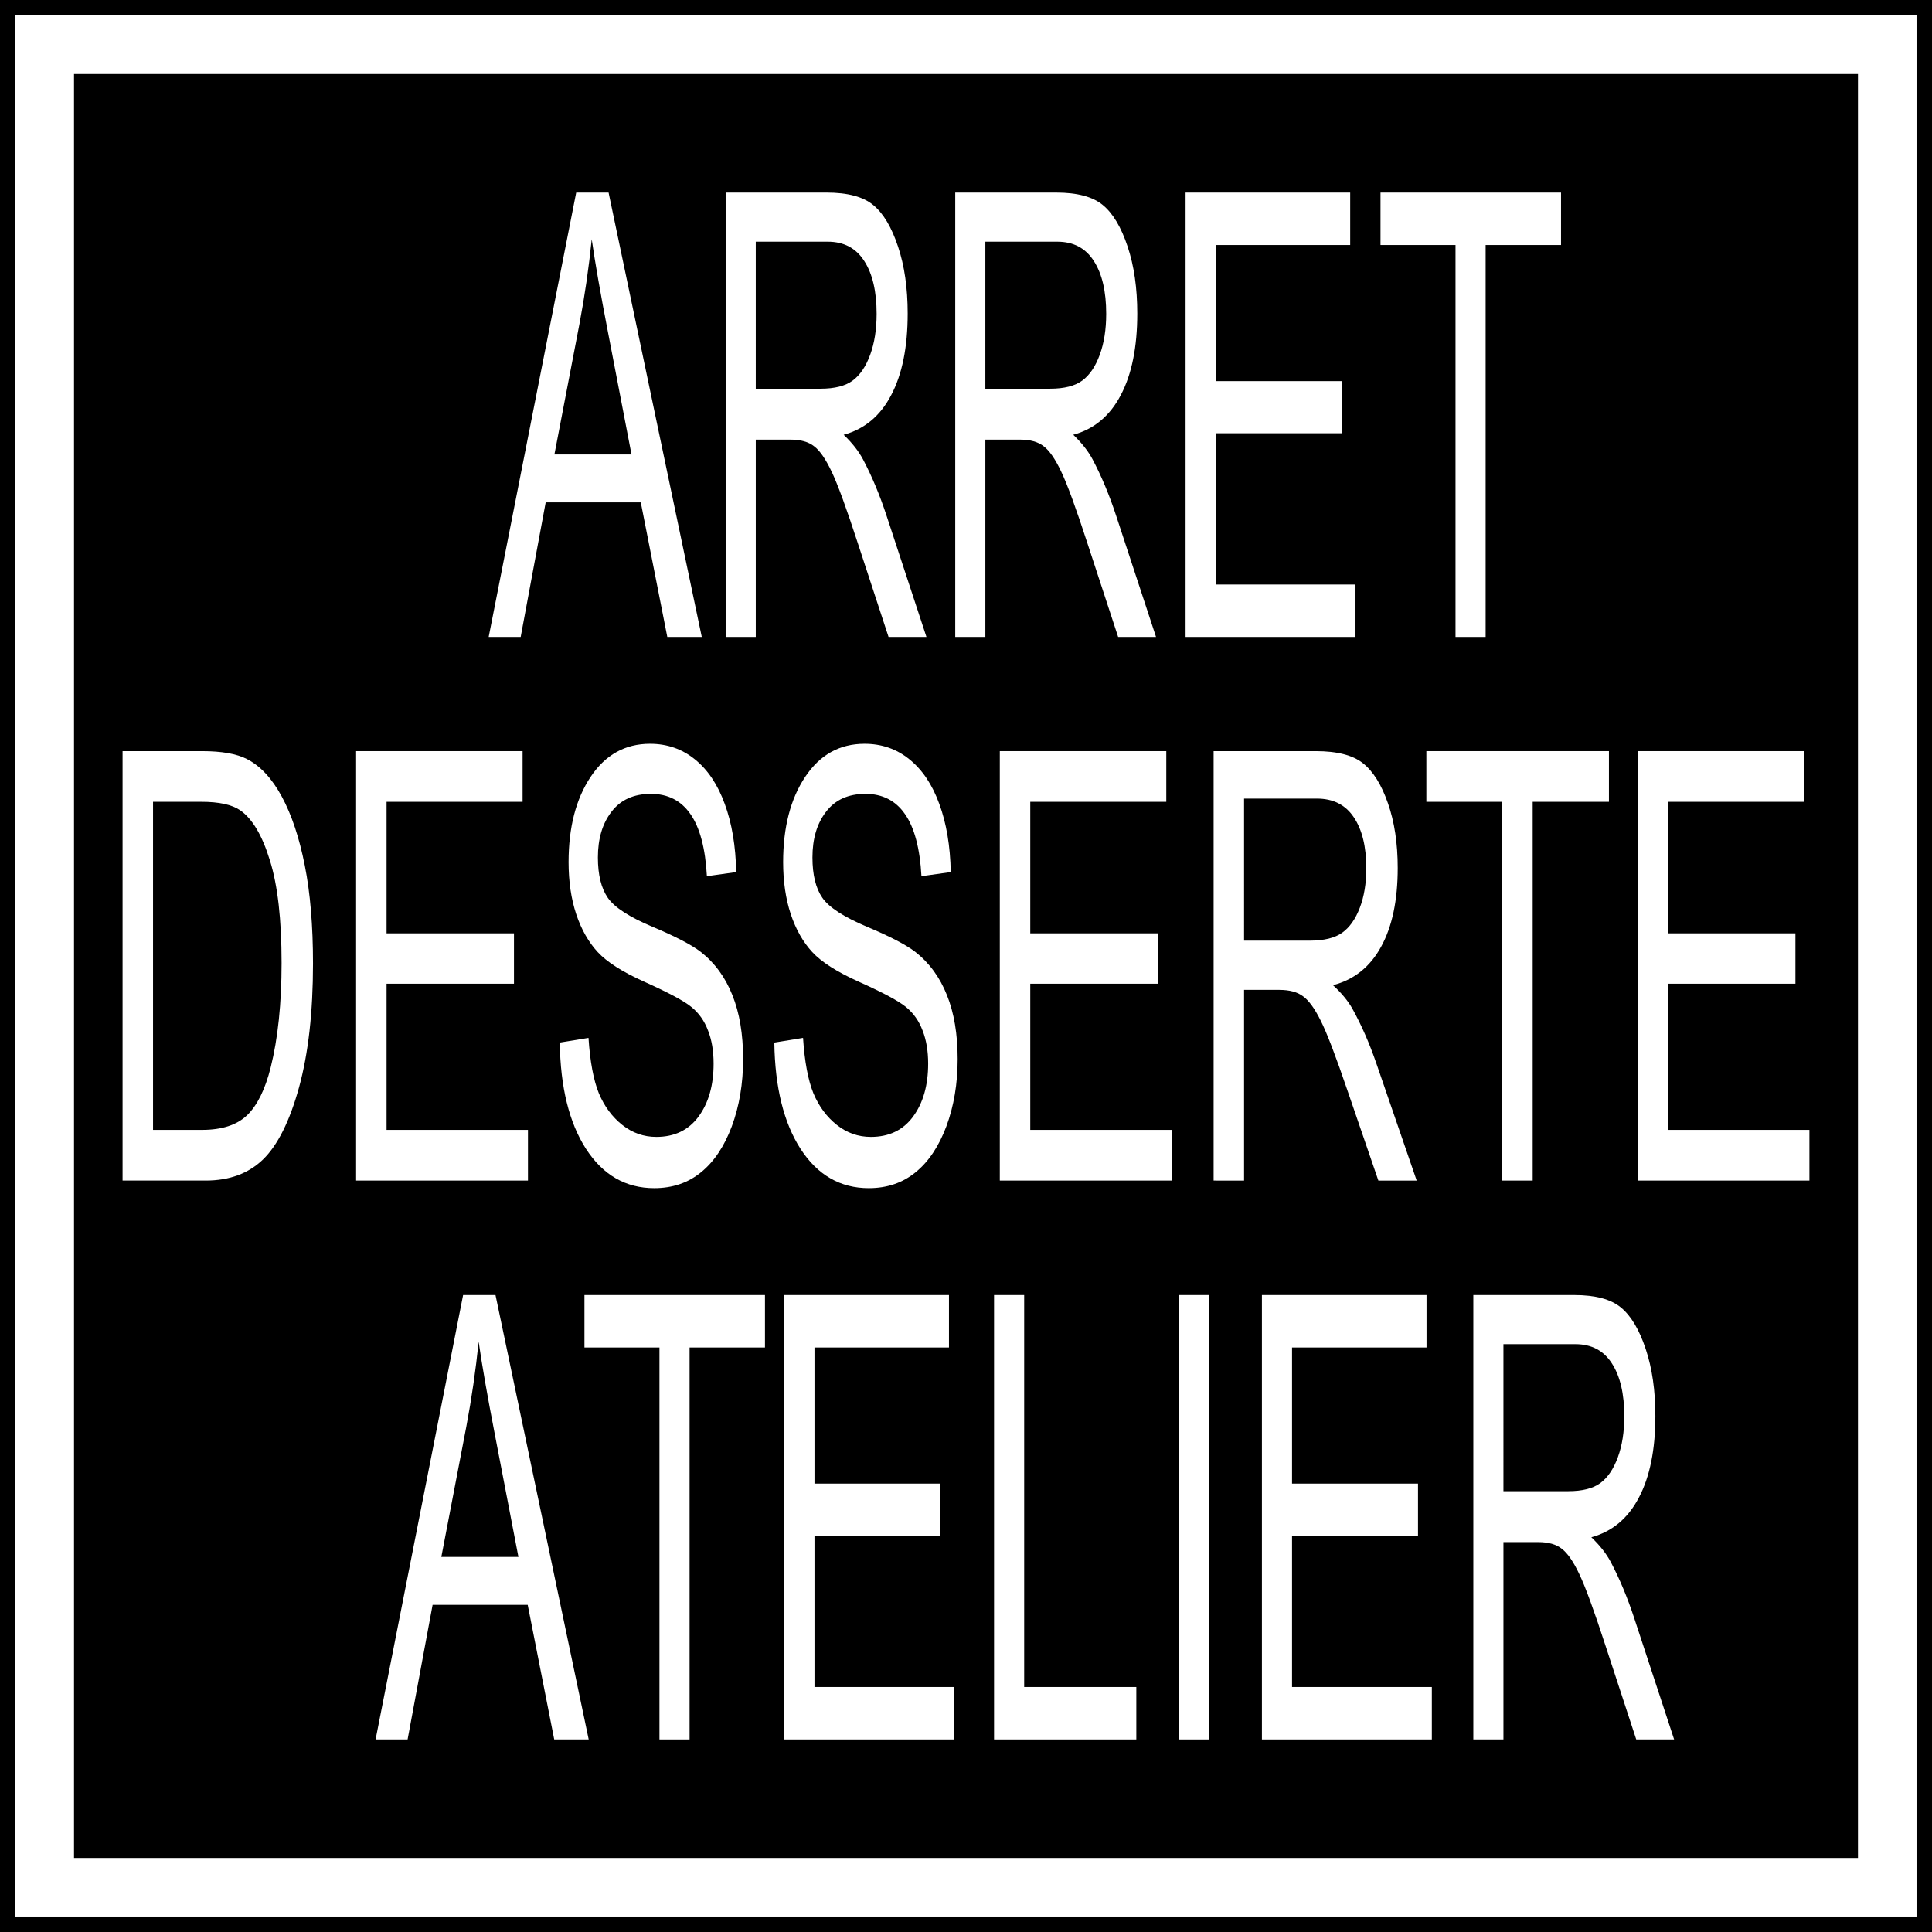
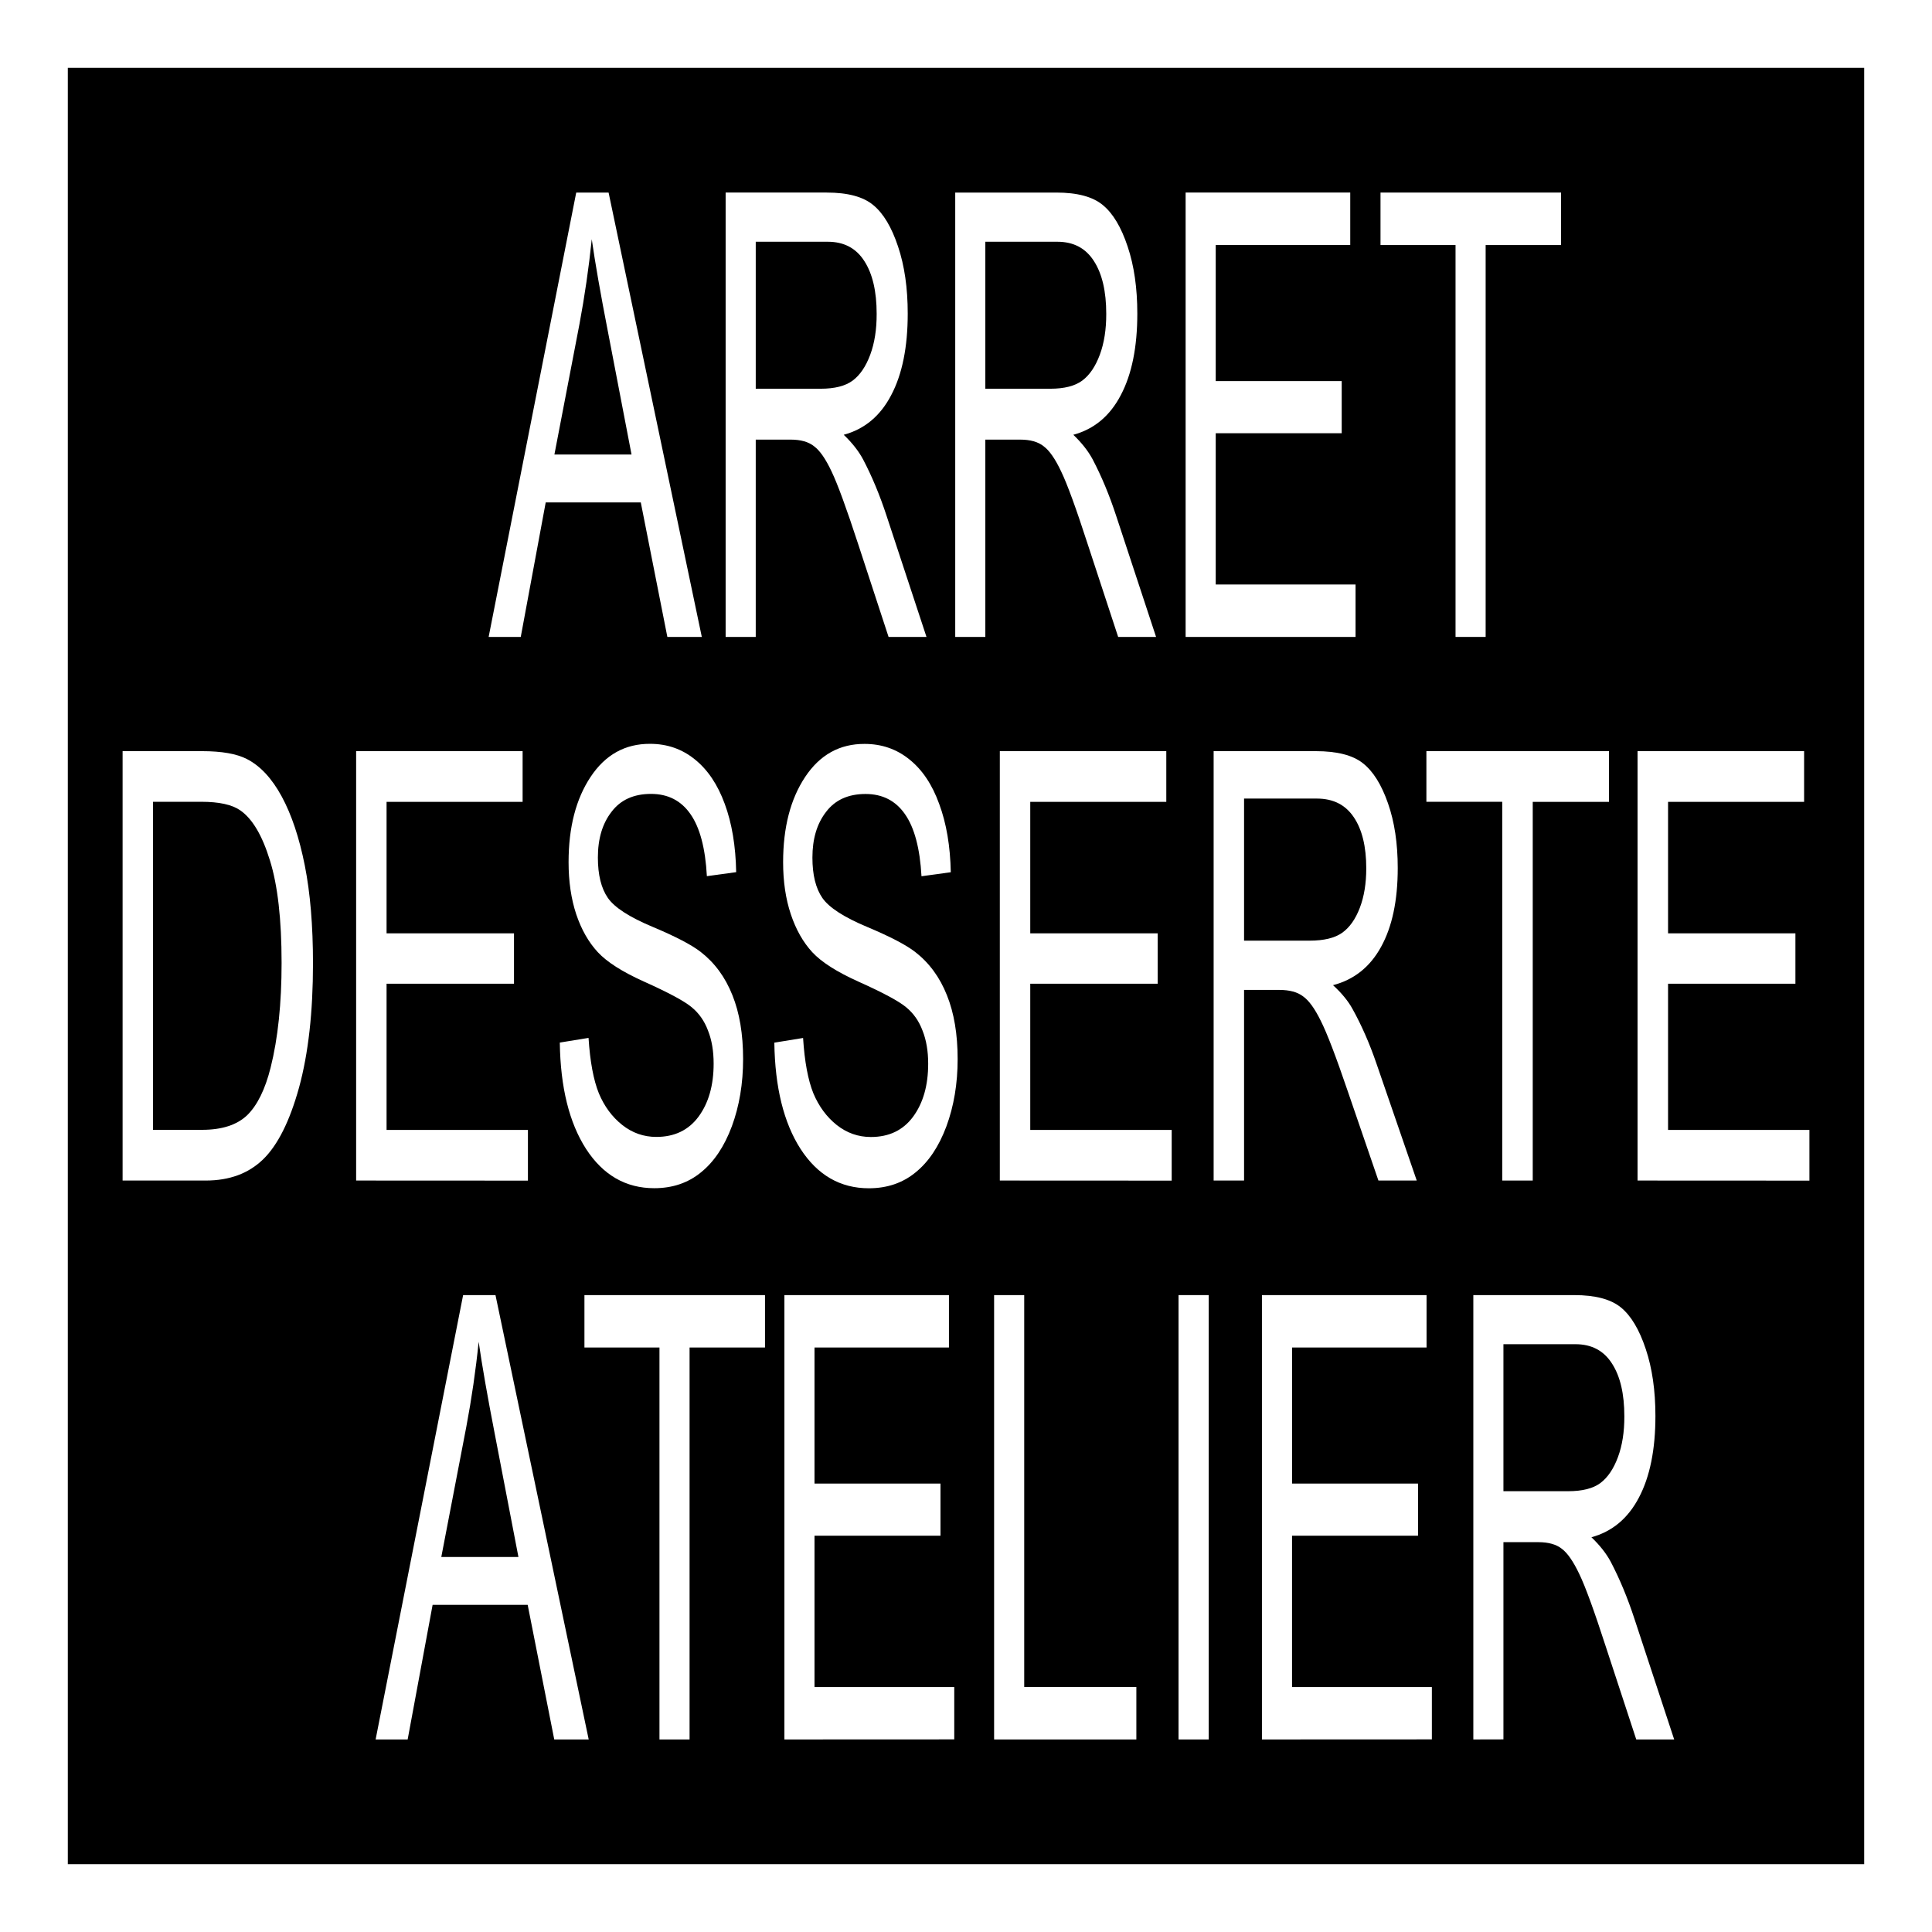
- <svg xmlns="http://www.w3.org/2000/svg" version="1.1" viewBox="0 0 500 500">
-   <path d="m0 500h500v-500h-500z" />
-   <rect x="11.578" y="11.578" width="476.84" height="476.84" fill="none" stroke="#fff" stroke-width="15.156" />
+ <svg xmlns="http://www.w3.org/2000/svg" viewBox="0 0 700 700">
+   <path stroke="#fff" stroke-width="25" d="M12.069 687.93h675.86V12.07H12.069z" />
+   <path fill="none" d="M16.217 16.217h667.57v667.57H16.217z" />
  <g fill="#fff">
-     <path transform="scale(.79053 1.265)" d="m159.98 130.31 28.65-90.911h10.604l30.51 90.911h-11.286l-8.682-27.534h-31.131l-8.186 27.534zm21.519-37.332h25.239l-7.752-25.177q-3.597-11.596-5.271-18.852-1.426 8.744-4.031 17.364z" aria-label="A" />
-     <path transform="scale(.79053 1.265)" d="m237.56 130.31v-90.911h33.053q10.356 0 15.255 2.542 4.961 2.542 8.124 8.496 3.163 5.891 3.163 13.705 0 10.294-5.395 16.682-5.333 6.387-15.565 8.124 4.155 2.481 6.325 5.023 4.403 5.209 7.752 11.596l13.023 24.743h-12.403l-9.922-18.914q-5.767-11.1-8.744-14.945-2.915-3.845-5.705-5.147-2.729-1.364-7.69-1.364h-11.41v40.371zm9.86-50.789h21.209q6.946 0 10.542-1.674 3.597-1.674 5.705-5.271 2.108-3.597 2.108-8.372 0-6.883-4.031-10.79-4.031-3.969-11.969-3.969h-23.565z" aria-label="R" />
-     <path transform="scale(.79053 1.265)" d="m312.72 130.31v-90.911h33.053q10.356 0 15.255 2.542 4.961 2.542 8.124 8.496 3.163 5.891 3.163 13.705 0 10.294-5.395 16.682-5.333 6.387-15.565 8.124 4.155 2.481 6.325 5.023 4.403 5.209 7.752 11.596l13.023 24.743h-12.403l-9.922-18.914q-5.767-11.1-8.744-14.945-2.915-3.845-5.705-5.147-2.729-1.364-7.69-1.364h-11.41v40.371zm9.86-50.789h21.209q6.946 0 10.542-1.674 3.597-1.674 5.705-5.271 2.108-3.597 2.108-8.372 0-6.883-4.031-10.79-4.031-3.969-11.969-3.969h-23.565z" aria-label="R" />
-     <path transform="scale(.79053 1.265)" d="m388.13 130.31v-90.911h53.889v10.728h-44.029v27.844h41.239v10.666h-41.239v30.945h45.766v10.728z" aria-label="E" />
-     <path transform="scale(.79053 1.265)" d="m476.5 130.31v-80.183h-24.557v-10.728h59.099v10.728h-24.681v80.183z" aria-label="T" />
-     <path transform="scale(.80872 1.2365)" d="m39.226 247.09v-89.876h25.442q9.441 0 14.346 1.655 6.437 2.146 11.158 7.847 4.721 5.702 7.357 14.407 2.636 8.644 2.636 20.538 0 15.265-4.475 25.933-4.475 10.606-11.526 15.082-6.989 4.414-18.331 4.414zm9.748-10.606h15.695q9.503 0 14.407-3.065 4.905-3.127 7.541-9.993 3.494-9.135 3.494-21.887 0-13.671-3.74-21.458-3.678-7.847-9.503-10.484-3.924-1.778-12.445-1.778h-15.449z" aria-label="D" />
-     <path transform="scale(.80872 1.2365)" d="m113.96 247.09v-89.876h53.276v10.606h-43.528v27.527h40.769v10.545h-40.769v30.592h45.245v10.606z" aria-label="E" />
-     <path transform="scale(.80872 1.2365)" d="m179.13 218.21 9.196-0.981q0.736 7.418 3.311 11.587 2.636 4.108 7.479 6.621 4.843 2.514 10.913 2.514 8.706 0 13.488-4.23 4.843-4.292 4.843-11.097 0-3.985-1.778-6.928-1.717-3.004-5.272-4.905-3.494-1.901-15.204-5.334-10.422-3.065-14.836-6.192-4.414-3.127-6.866-7.909-2.452-4.843-2.452-10.913 0-10.913 7.05-17.84t19.005-6.928q8.215 0 14.346 3.249 6.192 3.249 9.564 9.319 3.433 6.069 3.678 14.285l-9.38 0.858q-0.736-8.767-5.272-12.997-4.475-4.23-12.629-4.23-8.277 0-12.629 3.74-4.353 3.678-4.353 9.564 0 5.456 3.188 8.46t14.346 6.069q10.913 3.004 15.327 5.211 6.744 3.433 10.177 9.073 3.433 5.579 3.433 13.365 0 7.725-3.617 14.101-3.617 6.315-9.87 9.625-6.192 3.311-14.959 3.311-13.671 0-21.825-8.215-8.093-8.215-8.399-22.254z" aria-label="S" />
-     <path transform="scale(.80872 1.2365)" d="m247.79 218.21 9.196-0.981q0.736 7.418 3.311 11.587 2.636 4.108 7.479 6.621 4.843 2.514 10.913 2.514 8.706 0 13.488-4.23 4.843-4.292 4.843-11.097 0-3.985-1.778-6.928-1.717-3.004-5.272-4.905-3.494-1.901-15.204-5.334-10.422-3.065-14.836-6.192-4.414-3.127-6.866-7.909-2.452-4.843-2.452-10.913 0-10.913 7.05-17.84t19.005-6.928q8.215 0 14.346 3.249 6.192 3.249 9.564 9.319 3.433 6.069 3.678 14.285l-9.38 0.858q-0.736-8.767-5.272-12.997-4.475-4.23-12.629-4.23-8.277 0-12.629 3.74-4.353 3.678-4.353 9.564 0 5.456 3.188 8.46t14.346 6.069q10.913 3.004 15.327 5.211 6.744 3.433 10.177 9.073 3.433 5.579 3.433 13.365 0 7.725-3.617 14.101-3.617 6.315-9.87 9.625-6.192 3.311-14.959 3.311-13.671 0-21.825-8.215-8.092-8.215-8.399-22.254z" aria-label="S" />
-     <path transform="scale(.80872 1.2365)" d="m319.95 247.09v-89.876h53.276v10.606h-43.528v27.527h40.769v10.545h-40.769v30.592h45.245v10.606z" aria-label="E" />
-     <path transform="scale(.80872 1.2365)" d="m388.37 247.09v-89.876h32.677q10.238 0 15.082 2.514 4.905 2.514 8.031 8.399 3.127 5.824 3.127 13.549 0 10.177-5.334 16.492-5.272 6.315-15.388 8.031 4.108 2.452 6.253 4.966 4.353 5.15 7.663 11.464l12.874 24.462h-12.261l-9.809-18.699q-5.702-10.974-8.644-14.775-2.881-3.801-5.64-5.088-2.697-1.349-7.602-1.349h-11.281v39.911zm9.748-50.211h20.967q6.866 0 10.422-1.655 3.556-1.655 5.64-5.211 2.084-3.556 2.084-8.277 0-6.805-3.985-10.667-3.985-3.924-11.832-3.924h-23.297z" aria-label="R" />
-     <path transform="scale(.80872 1.2365)" d="m480.73 247.09v-79.27h-24.278v-10.606h58.426v10.606h-24.4v79.27z" aria-label="T" />
-     <path transform="scale(.80872 1.2365)" d="m524.04 247.09v-89.876h53.276v10.606h-43.528v27.527h40.769v10.545h-40.769v30.592h45.245v10.606z" aria-label="E" />
-     <path transform="scale(.79053 1.265)" d="m122.96 355.86 28.65-90.911h10.604l30.51 90.911h-11.286l-8.682-27.534h-31.131l-8.186 27.534zm21.519-37.332h25.239l-7.752-25.177q-3.597-11.596-5.271-18.852-1.426 8.744-4.031 17.364z" aria-label="A" />
-     <path transform="scale(.79053 1.265)" d="m215.89 355.86v-80.183h-24.557v-10.728h59.099v10.728h-24.681v80.183z" aria-label="T" />
-     <path transform="scale(.79053 1.265)" d="m256.78 355.86v-90.911h53.889v10.728h-44.029v27.844h41.239v10.666h-41.239v30.945h45.766v10.728z" aria-label="E" />
-     <path transform="scale(.79053 1.265)" d="m325.43 355.86v-90.911h9.86v80.183h36.712v10.728z" aria-label="L" />
-     <path transform="scale(.79053 1.265)" d="m385.83 355.86v-90.911h9.86v90.911z" aria-label="I" />
-     <path transform="scale(.79053 1.265)" d="m413.12 355.86v-90.911h53.889v10.728h-44.029v27.844h41.239v10.666h-41.239v30.945h45.766v10.728z" aria-label="E" />
-     <path transform="scale(.79053 1.265)" d="m482.33 355.86v-90.911h33.053q10.356 0 15.255 2.542 4.961 2.542 8.124 8.496 3.163 5.891 3.163 13.705 0 10.294-5.395 16.682-5.333 6.387-15.565 8.124 4.155 2.481 6.325 5.023 4.403 5.209 7.752 11.596l13.023 24.743h-12.403l-9.922-18.914q-5.767-11.1-8.744-14.945-2.915-3.845-5.705-5.147-2.729-1.364-7.69-1.364h-11.41v40.371zm9.86-50.789h21.209q6.946 0 10.542-1.674 3.597-1.674 5.705-5.271 2.108-3.597 2.108-8.372 0-6.883-4.031-10.79-4.031-3.969-11.969-3.969h-23.565z" aria-label="R" />
+     <path d="m177.044 230.77 31.733-161.003h11.726l33.775 161.002h-12.484l-9.625-48.738h-34.446l-9.042 48.738zm23.83-66.093h27.941l-8.575-44.626q-3.996-20.504-5.833-33.367-1.605 15.488-4.463 30.772z" aria-label="A" />
+     <path d="M262.911 230.77V69.766h36.605q11.433 0 16.858 4.521 5.513 4.492 9.013 15.05 3.5 10.413 3.5 24.267 0 18.23-5.98 29.547-5.89 11.316-17.208 14.379 4.58 4.375 7 8.896 4.842 9.217 8.546 20.533l14.438 43.81h-13.738l-10.966-33.484q-6.417-19.659-9.684-26.455-3.208-6.825-6.33-9.13-3.003-2.42-8.516-2.42h-12.63v71.488zm10.909-89.923h23.48q7.7 0 11.666-2.975t6.33-9.333 2.333-14.846q0-12.192-4.463-19.104-4.462-7-13.242-7H273.82zm72.276 89.922V69.767H382.7q11.434 0 16.859 4.521 5.512 4.492 9.012 15.05 3.5 10.413 3.5 24.267 0 18.23-5.979 29.547-5.892 11.316-17.208 14.379 4.579 4.375 7 8.896 4.841 9.217 8.546 20.533l14.437 43.81H405.13l-10.996-33.484q-6.359-19.659-9.655-26.455-3.208-6.825-6.329-9.13-3.004-2.42-8.517-2.42h-12.629v71.488zm10.908-89.922h23.48q7.7 0 11.666-2.975t6.33-9.333 2.333-14.846q0-12.192-4.463-19.104-4.462-7-13.241-7h-26.105z" aria-label="R" />
+     <path d="M429.572 230.77V69.766h59.646v19.017H440.48v49.293h45.646v18.9H440.48v54.805h50.663v18.987z" aria-label="E" />
+     <path d="M527.369 230.77V88.783h-27.184V69.767h65.421v19.017h-27.329V230.77z" aria-label="T" />
+     <path d="M44.421 427.734V272.157H73.21q10.704 0 16.246 2.859 7.292 3.733 12.63 13.591t8.341 24.938q2.975 14.963 2.975 35.555 0 26.425-5.046 44.917-5.075 18.346-13.066 26.075-7.905 7.642-20.738 7.642zm11.025-18.375h17.792q10.734 0 16.305-5.28 5.541-5.424 8.516-17.295 3.967-15.809 3.967-37.918 0-23.625-4.229-37.13-4.17-13.59-10.763-18.141-4.433-3.092-14.087-3.092h-17.5z" aria-label="D" />
+     <path d="M129.035 427.734V272.157h60.317v18.375H140.06v47.63h46.171v18.259H140.06v52.967h51.217v18.375z" aria-label="E" />
+     <path d="m202.827 377.742 10.413-1.692q.817 12.834 3.733 20.067 2.975 7.117 8.459 11.463t12.367 4.346q9.858 0 15.283-7.321 5.483-7.438 5.483-19.221 0-6.884-2.041-11.988-1.925-5.192-5.95-8.488-3.967-3.296-17.209-9.246-11.812-5.308-16.8-10.704t-7.788-13.708q-2.77-8.371-2.77-18.871 0-18.9 7.991-30.917t21.526-11.959q9.275 0 16.216 5.63 7 5.6 10.85 16.129 3.88 10.5 4.142 24.733l-10.617 1.459q-.816-15.167-5.95-22.488-5.075-7.321-14.291-7.321-9.392 0-14.292 6.475-4.959 6.358-4.959 16.567 0 9.42 3.617 14.642t16.246 10.5q12.367 5.192 17.354 9.042 7.642 5.92 11.521 15.691 3.88 9.626 3.88 23.13 0 13.358-4.084 24.413-4.083 10.937-11.17 16.654-7 5.746-16.947 5.746-15.458 0-24.704-14.234-9.159-14.233-9.509-38.5m77.73 0 10.413-1.692q.817 12.834 3.733 20.067 3.005 7.117 8.459 11.463 5.512 4.346 12.367 4.346 9.858 0 15.283-7.321 5.484-7.438 5.484-19.221 0-6.884-2.042-11.988-1.925-5.192-5.95-8.487-3.938-3.296-17.209-9.246-11.812-5.309-16.8-10.705-4.988-5.425-7.758-13.708-2.8-8.371-2.8-18.871 0-18.9 7.991-30.917t21.526-11.959q9.304 0 16.246 5.63 7 5.6 10.791 16.129 3.909 10.5 4.2 24.733l-10.616 1.459q-.846-15.167-5.98-22.488-5.075-7.32-14.291-7.32-9.392 0-14.292 6.474-4.959 6.359-4.959 16.567 0 9.421 3.617 14.642t16.246 10.5q12.367 5.192 17.354 9.042 7.642 5.92 11.521 15.692 3.88 9.625 3.88 23.13 0 13.358-4.084 24.412-4.083 10.937-11.17 16.654-7 5.746-16.918 5.746-15.487 0-24.733-14.233-9.159-14.234-9.509-38.5" aria-label="S" />
+     <path d="M362.254 427.734V272.157h60.317v18.375H373.28v47.63h46.172v18.259H373.28v52.967h51.247v18.375z" aria-label="E" />
+     <path d="M439.722 427.734V272.157h36.983q11.609 0 17.092 4.375 5.542 4.317 9.1 14.525 3.53 10.063 3.53 23.45 0 17.618-6.038 28.555-5.98 10.909-17.413 13.884 4.667 4.258 7.059 8.604 4.958 8.925 8.692 19.834l14.583 42.35h-13.883l-11.113-32.375q-6.446-18.959-9.8-25.55-3.238-6.592-6.388-8.809-3.033-2.333-8.604-2.333h-12.775v69.067zm11.025-86.918h23.742q7.787 0 11.812-2.858t6.388-9.042q2.333-6.125 2.333-14.292 0-11.812-4.491-18.491-4.521-6.796-13.417-6.796h-26.367z" aria-label="R" />
+     <path d="M544.285 427.734v-137.23H516.81v-18.347h66.15v18.375h-27.62v137.202z" aria-label="T" />
+     <path d="M593.315 427.734V272.157h60.347v18.375h-49.293v47.63h46.143v18.259h-46.143v52.967h51.218v18.375z" aria-label="E" />
+     <path d="m136.093 630.24 31.705-161.001h11.725l33.775 161.002h-12.483l-9.625-48.768h-34.447l-9.041 48.768zm23.8-66.121h27.942l-8.575-44.596q-3.995-20.534-5.833-33.367-1.575 15.458-4.463 30.742z" aria-label="A" />
+     <path d="M238.936 630.24V488.227h-27.184V469.24h65.422v18.987h-27.33v142.015z" aria-label="T" />
+     <path d="M284.203 630.24v-161h59.618v18.987h-48.71v49.293h45.647v18.9h-45.646v54.834h50.634v18.958z" aria-label="E" />
+     <path d="M360.183 630.24v-161h10.909v141.985h40.63v19.017z" aria-label="L" />
+     <path d="M427.005 630.24v-161h10.938v161z" aria-label="I" />
+     <path d="M457.222 630.24v-161h59.646v18.987H468.16v49.293h45.617v18.9H468.13v54.834h50.663v18.958z" aria-label="E" />
+     <path d="M533.814 630.24v-161h36.576q11.462 0 16.917 4.491 5.483 4.492 8.983 15.05 3.5 10.442 3.5 24.268 0 18.229-5.979 29.546-5.92 11.316-17.209 14.379 4.58 4.375 7 8.896 4.842 9.246 8.546 20.534l14.438 43.838h-13.738l-10.996-33.513q-6.358-19.659-9.654-26.455-3.237-6.825-6.329-9.13-3.004-2.39-8.517-2.39h-12.63v71.458zm10.909-89.95h23.48q7.7 0 11.666-2.976t6.33-9.333 2.333-14.817q0-12.192-4.463-19.104-4.462-7.03-13.242-7.03h-26.104z" aria-label="R" />
  </g>
</svg>
